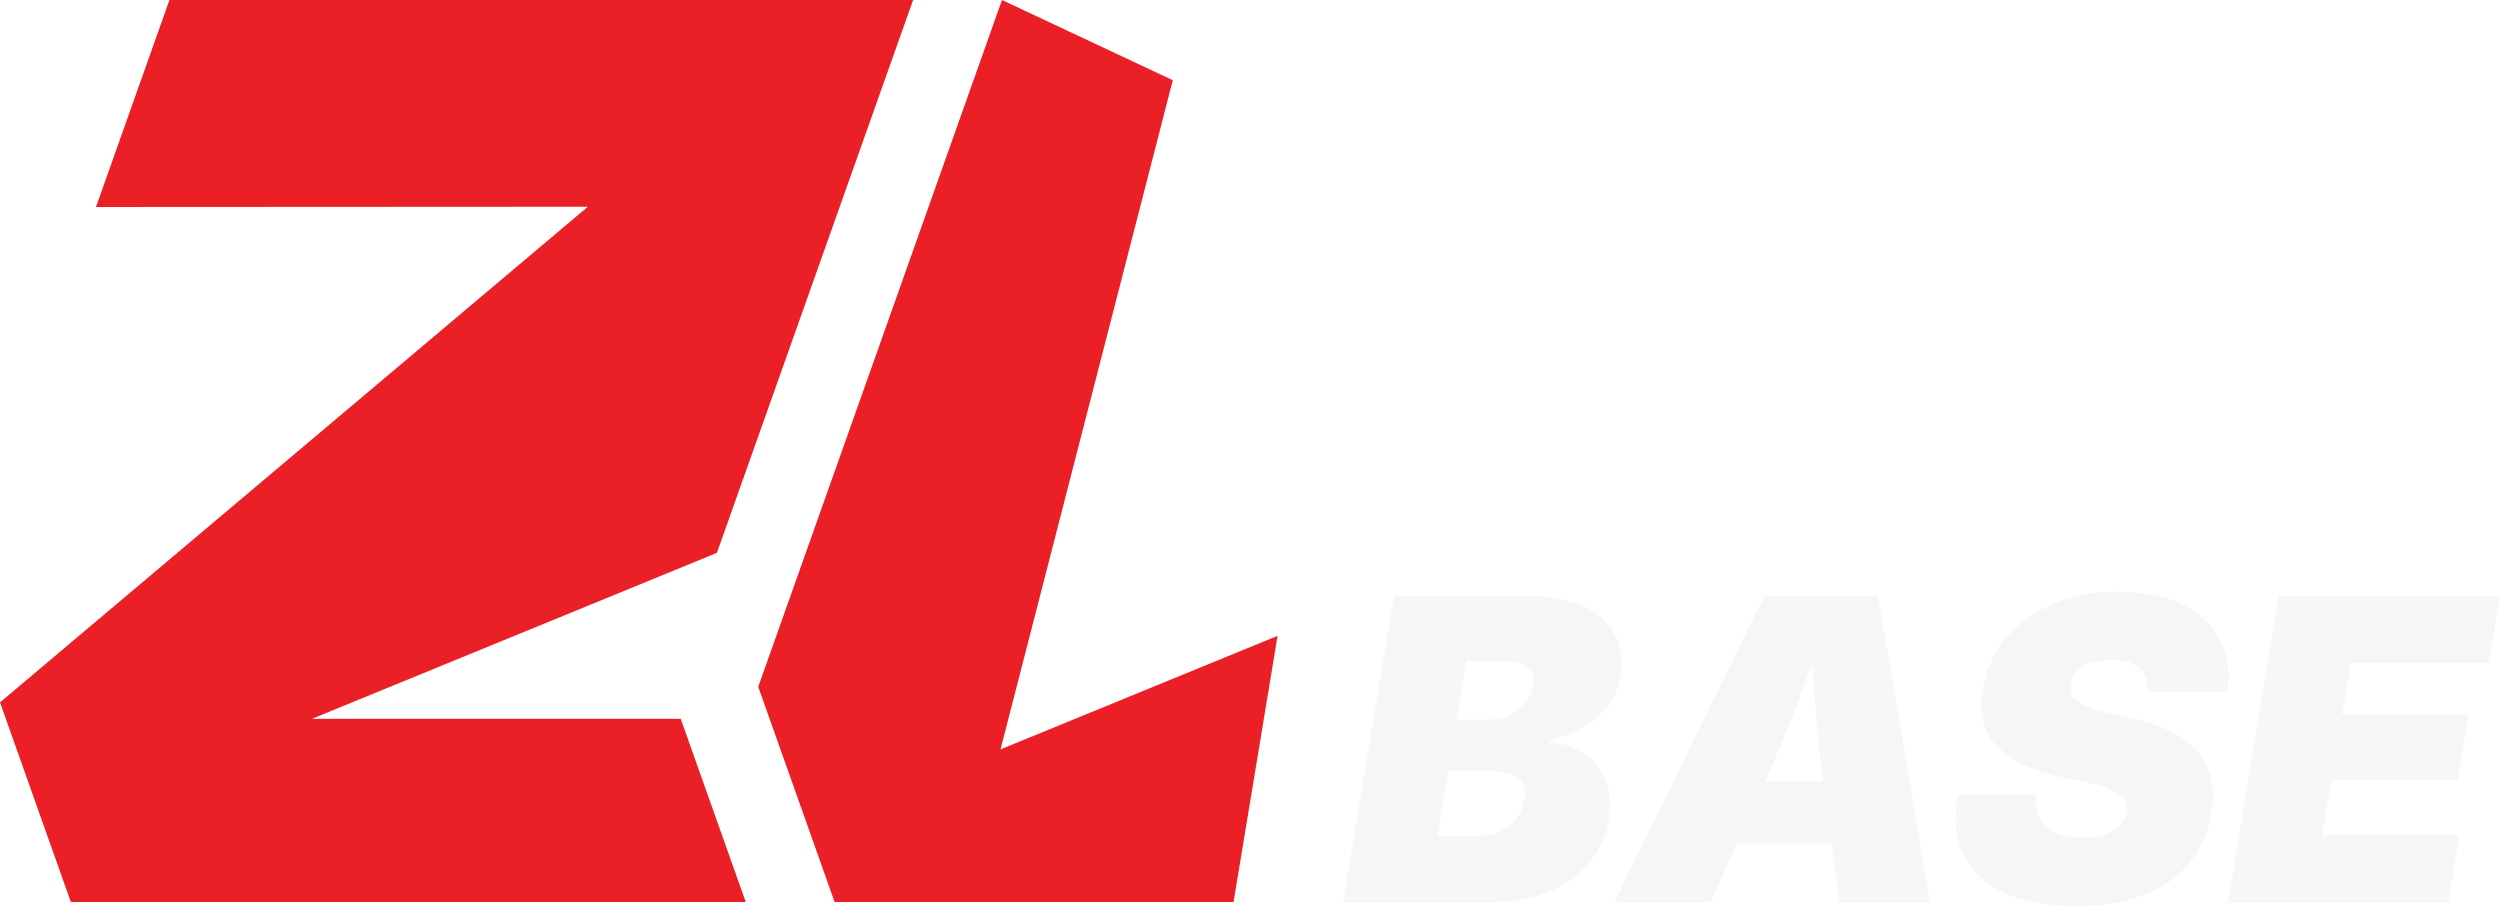
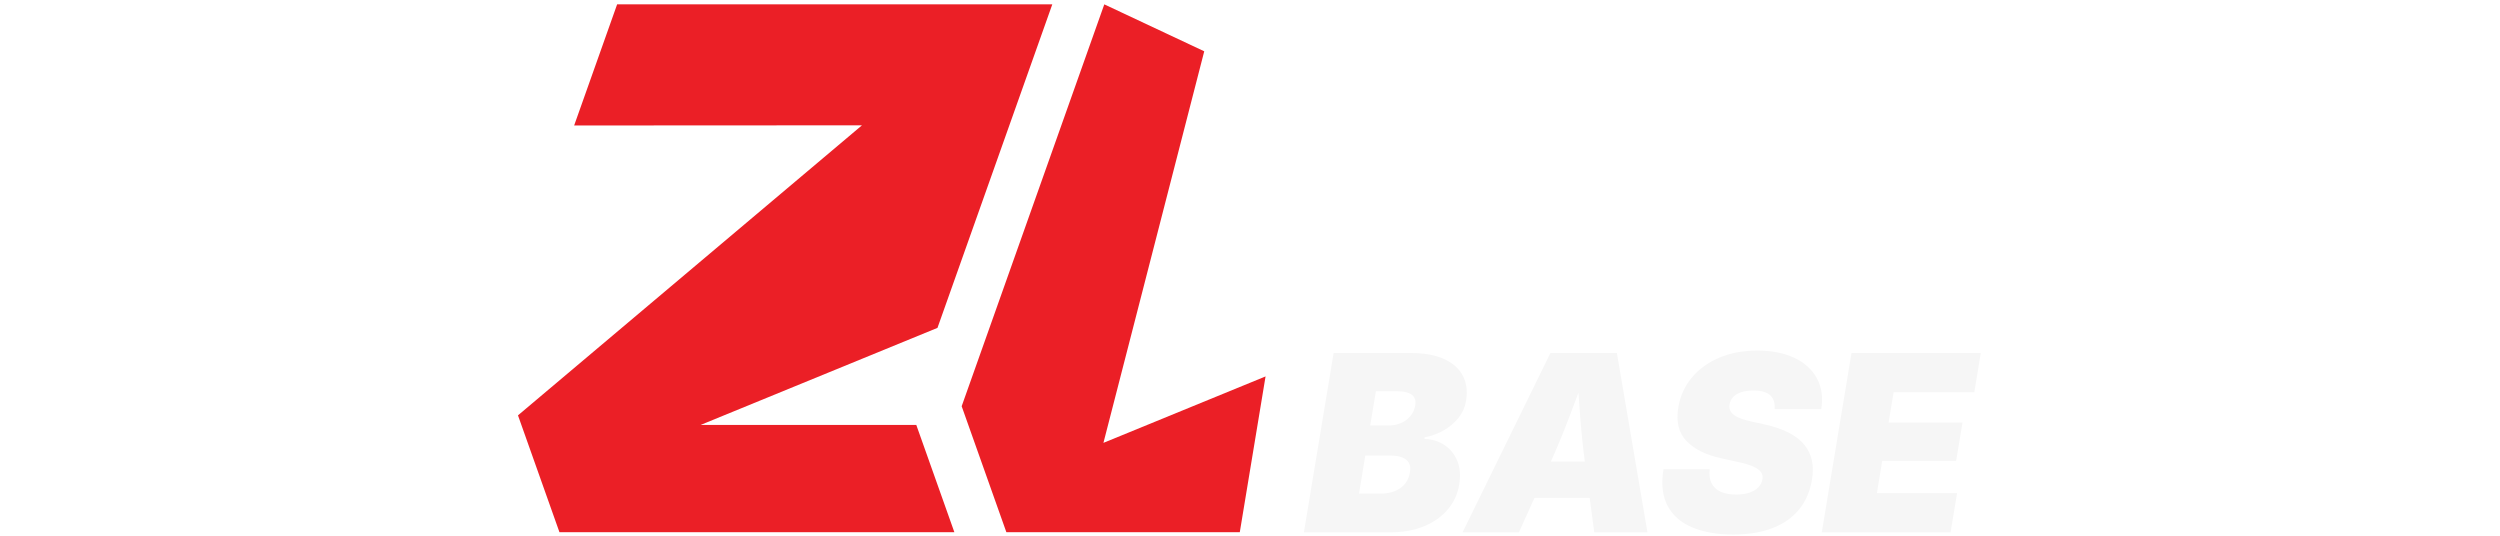
- <svg xmlns="http://www.w3.org/2000/svg" width="100%" height="100%" viewBox="0 0 1017 369" version="1.1" xml:space="preserve" style="fill-rule:evenodd;clip-rule:evenodd;stroke-linejoin:round;stroke-miterlimit:2;">
-   <g transform="matrix(1,0,0,1,-310.7821,-1846.778)">
+ <svg xmlns="http://www.w3.org/2000/svg" width="100%" height="100%" viewBox="0 0 1738 372" version="1.1" xml:space="preserve" style="fill-rule:evenodd;clip-rule:evenodd;stroke-linejoin:round;stroke-miterlimit:2;">
+   <g transform="matrix(1,0,0,1,-310.7821,-182.2921)">
    <g transform="matrix(4.166667,0,0,4.166667,0,0)">
-       <g transform="matrix(1,0,0,1,91.1297,531.2937)">
-         <path d="M0,-88.067L-7.172,-67.858L40.851,-67.884L-16.542,-19.493L-9.624,0L56.267,0L49.917,-17.891L13.922,-17.891L53.45,-34.089L72.607,-88.067L0,-88.067Z" style="fill:rgb(235,31,38);fill-rule:nonzero;" />
-       </g>
-     </g>
-     <g transform="matrix(4.166667,0,0,4.166667,0,0)">
-       <g transform="matrix(1,0,0,1,172.4127,531.2937)">
-         <path d="M0,-88.067L-23.797,-21.013L-16.34,0L22.608,0L26.907,-25.989L-0.144,-14.903L16.676,-80.235L0,-88.067Z" style="fill:rgb(235,31,38);fill-rule:nonzero;" />
-       </g>
-     </g>
-     <g transform="matrix(4.166667,0,0,4.166667,0,0)">
-       <g transform="matrix(1,0,0,1,216.7826,519.2305)">
-         <path d="M0,-5.743L3.133,-5.743C3.842,-5.743 4.51,-5.877 5.132,-6.145C5.755,-6.414 6.279,-6.802 6.708,-7.311C7.136,-7.819 7.405,-8.421 7.512,-9.118C7.646,-9.908 7.448,-10.493 6.919,-10.875C6.39,-11.257 5.624,-11.448 4.62,-11.448L0.944,-11.448L0,-5.743ZM-1.868,5.625L1.728,5.625C3.08,5.625 4.191,5.31 5.061,4.681C5.932,4.051 6.453,3.174 6.629,2.05C6.736,1.434 6.678,0.921 6.458,0.513C6.236,0.105 5.862,-0.203 5.332,-0.411C4.803,-0.619 4.131,-0.723 3.314,-0.723L-0.824,-0.723L-1.868,5.625ZM-11.067,12.092L-6.106,-17.835L6.668,-17.835C8.945,-17.835 10.819,-17.504 12.292,-16.841C13.765,-16.178 14.816,-15.247 15.446,-14.048C16.075,-12.85 16.255,-11.448 15.988,-9.841C15.827,-8.823 15.418,-7.896 14.763,-7.059C14.107,-6.223 13.287,-5.519 12.303,-4.95C11.318,-4.382 10.236,-3.983 9.058,-3.754L9.058,-3.494C10.33,-3.453 11.449,-3.109 12.413,-2.46C13.377,-1.809 14.086,-0.923 14.541,0.201C14.996,1.327 15.097,2.638 14.842,4.138C14.588,5.692 13.956,7.067 12.945,8.266C11.933,9.464 10.607,10.402 8.968,11.079C7.327,11.754 5.422,12.092 3.254,12.092L-11.067,12.092Z" style="fill:rgb(246,246,246);fill-rule:nonzero;" />
-       </g>
-     </g>
-     <g transform="matrix(4.166667,0,0,4.166667,0,0)">
-       <g transform="matrix(1,0,0,1,240.323,507.14)">
-         <path d="M0,18.439L1.004,12.372L17.474,12.372L16.469,18.439L0,18.439ZM-8.135,24.183L6.528,-5.744L17.615,-5.744L22.716,24.183L13.84,24.183L12.292,12.574C11.958,10.056 11.686,7.442 11.478,4.73C11.27,2.018 11.093,-0.676 10.946,-3.355L12.795,-3.355C11.79,-0.676 10.775,2.018 9.752,4.73C8.728,7.442 7.646,10.056 6.508,12.574L1.265,24.183L-8.135,24.183Z" style="fill:rgb(246,246,246);fill-rule:nonzero;" />
-       </g>
-     </g>
-     <g transform="matrix(4.166667,0,0,4.166667,0,0)">
-       <g transform="matrix(1,0,0,1,277.3195,500.9936)">
-         <path d="M0,30.691C-2.597,30.691 -4.84,30.306 -6.728,29.536C-8.616,28.766 -10.002,27.577 -10.885,25.97C-11.77,24.363 -12.011,22.308 -11.609,19.804L-3.897,19.804C-4.004,20.715 -3.903,21.485 -3.595,22.114C-3.286,22.744 -2.788,23.219 -2.099,23.541C-1.41,23.862 -0.542,24.022 0.503,24.022C1.372,24.022 2.119,23.915 2.742,23.701C3.364,23.486 3.859,23.188 4.229,22.808C4.597,22.426 4.82,21.987 4.901,21.492C4.982,21.037 4.904,20.638 4.67,20.296C4.435,19.955 4.014,19.644 3.404,19.363C2.796,19.081 1.954,18.828 0.883,18.599L-2.029,17.957C-4.573,17.395 -6.491,16.434 -7.782,15.074C-9.075,13.716 -9.527,11.864 -9.139,9.521C-8.83,7.619 -8.085,5.955 -6.899,4.53C-5.714,3.104 -4.187,1.992 -2.319,1.196C-0.452,0.399 1.667,0 4.038,0C6.461,0 8.527,0.405 10.233,1.216C11.941,2.026 13.194,3.164 13.99,4.63C14.786,6.097 15.03,7.807 14.723,9.762L6.93,9.762C7.023,8.785 6.789,8.025 6.227,7.483C5.665,6.939 4.727,6.669 3.415,6.669C2.585,6.669 1.885,6.766 1.316,6.96C0.747,7.154 0.309,7.425 0,7.773C-0.307,8.122 -0.501,8.517 -0.582,8.959C-0.663,9.428 -0.591,9.839 -0.371,10.193C-0.151,10.549 0.234,10.856 0.784,11.117C1.332,11.379 2.062,11.609 2.973,11.811L5.323,12.332C6.916,12.694 8.259,13.16 9.35,13.728C10.441,14.298 11.298,14.972 11.921,15.748C12.543,16.524 12.955,17.392 13.156,18.348C13.357,19.306 13.365,20.354 13.177,21.492C12.855,23.46 12.135,25.13 11.017,26.503C9.9,27.875 8.415,28.917 6.568,29.626C4.721,30.336 2.53,30.691 0,30.691" style="fill:rgb(246,246,246);fill-rule:nonzero;" />
-       </g>
-     </g>
-     <g transform="matrix(4.166667,0,0,4.166667,0,0)">
-       <g transform="matrix(1,0,0,1,292.1231,501.3959)">
-         <path d="M0,29.927L4.961,0L26.532,0L25.448,6.548L11.991,6.548L11.148,11.609L23.48,11.609L22.415,17.997L10.083,17.997L9.199,23.379L22.576,23.379L21.491,29.927L0,29.927Z" style="fill:rgb(246,246,246);fill-rule:nonzero;" />
+       <g id="base" transform="matrix(1,0,0,1,86.4242,-398.75)">
+         <g transform="matrix(1,0,0,1,91.1297,531.2937)">
+           <path d="M0,-88.067L-7.172,-67.858L40.851,-67.884L-16.542,-19.493L-9.624,0L56.267,0L49.917,-17.891L13.922,-17.891L53.45,-34.089L72.607,-88.067L0,-88.067Z" style="fill:rgb(235,31,38);fill-rule:nonzero;" />
+         </g>
+         <g transform="matrix(1,0,0,1,172.4127,531.2937)">
+           <path d="M0,-88.067L-23.797,-21.013L-16.34,0L22.608,0L26.907,-25.989L-0.144,-14.903L16.676,-80.235L0,-88.067Z" style="fill:rgb(235,31,38);fill-rule:nonzero;" />
+         </g>
+         <g transform="matrix(1,0,0,1,216.7826,519.2305)">
+           <path d="M0,-5.743L3.133,-5.743C3.842,-5.743 4.51,-5.877 5.132,-6.145C5.755,-6.414 6.279,-6.802 6.708,-7.311C7.136,-7.819 7.405,-8.421 7.512,-9.118C7.646,-9.908 7.448,-10.493 6.919,-10.875C6.39,-11.257 5.624,-11.448 4.62,-11.448L0.944,-11.448L0,-5.743ZM-1.868,5.625L1.728,5.625C3.08,5.625 4.191,5.31 5.061,4.681C5.932,4.051 6.453,3.174 6.629,2.05C6.736,1.434 6.678,0.921 6.458,0.513C6.236,0.105 5.862,-0.203 5.332,-0.411C4.803,-0.619 4.131,-0.723 3.314,-0.723L-0.824,-0.723L-1.868,5.625ZM-11.067,12.092L-6.106,-17.835L6.668,-17.835C8.945,-17.835 10.819,-17.504 12.292,-16.841C13.765,-16.178 14.816,-15.247 15.446,-14.048C16.075,-12.85 16.255,-11.448 15.988,-9.841C15.827,-8.823 15.418,-7.896 14.763,-7.059C14.107,-6.223 13.287,-5.519 12.303,-4.95C11.318,-4.382 10.236,-3.983 9.058,-3.754L9.058,-3.494C10.33,-3.453 11.449,-3.109 12.413,-2.46C13.377,-1.809 14.086,-0.923 14.541,0.201C14.996,1.327 15.097,2.638 14.842,4.138C14.588,5.692 13.956,7.067 12.945,8.266C11.933,9.464 10.607,10.402 8.968,11.079C7.327,11.754 5.422,12.092 3.254,12.092L-11.067,12.092Z" style="fill:rgb(246,246,246);fill-rule:nonzero;" />
+         </g>
+         <g transform="matrix(1,0,0,1,240.323,507.14)">
+           <path d="M0,18.439L1.004,12.372L17.474,12.372L16.469,18.439L0,18.439ZM-8.135,24.183L6.528,-5.744L17.615,-5.744L22.716,24.183L13.84,24.183L12.292,12.574C11.958,10.056 11.686,7.442 11.478,4.73C11.27,2.018 11.093,-0.676 10.946,-3.355L12.795,-3.355C11.79,-0.676 10.775,2.018 9.752,4.73C8.728,7.442 7.646,10.056 6.508,12.574L1.265,24.183L-8.135,24.183Z" style="fill:rgb(246,246,246);fill-rule:nonzero;" />
+         </g>
+         <g transform="matrix(1,0,0,1,277.3195,500.9936)">
+           <path d="M0,30.691C-2.597,30.691 -4.84,30.306 -6.728,29.536C-8.616,28.766 -10.002,27.577 -10.885,25.97C-11.77,24.363 -12.011,22.308 -11.609,19.804L-3.897,19.804C-4.004,20.715 -3.903,21.485 -3.595,22.114C-3.286,22.744 -2.788,23.219 -2.099,23.541C-1.41,23.862 -0.542,24.022 0.503,24.022C1.372,24.022 2.119,23.915 2.742,23.701C3.364,23.486 3.859,23.188 4.229,22.808C4.597,22.426 4.82,21.987 4.901,21.492C4.982,21.037 4.904,20.638 4.67,20.296C4.435,19.955 4.014,19.644 3.404,19.363C2.796,19.081 1.954,18.828 0.883,18.599L-2.029,17.957C-4.573,17.395 -6.491,16.434 -7.782,15.074C-9.075,13.716 -9.527,11.864 -9.139,9.521C-8.83,7.619 -8.085,5.955 -6.899,4.53C-5.714,3.104 -4.187,1.992 -2.319,1.196C-0.452,0.399 1.667,0 4.038,0C6.461,0 8.527,0.405 10.233,1.216C11.941,2.026 13.194,3.164 13.99,4.63C14.786,6.097 15.03,7.807 14.723,9.762L6.93,9.762C7.023,8.785 6.789,8.025 6.227,7.483C5.665,6.939 4.727,6.669 3.415,6.669C2.585,6.669 1.885,6.766 1.316,6.96C0.747,7.154 0.309,7.425 0,7.773C-0.307,8.122 -0.501,8.517 -0.582,8.959C-0.663,9.428 -0.591,9.839 -0.371,10.193C-0.151,10.549 0.234,10.856 0.784,11.117C1.332,11.379 2.062,11.609 2.973,11.811L5.323,12.332C6.916,12.694 8.259,13.16 9.35,13.728C10.441,14.298 11.298,14.972 11.921,15.748C12.543,16.524 12.955,17.392 13.156,18.348C13.357,19.306 13.365,20.354 13.177,21.492C12.855,23.46 12.135,25.13 11.017,26.503C9.9,27.875 8.415,28.917 6.568,29.626C4.721,30.336 2.53,30.691 0,30.691" style="fill:rgb(246,246,246);fill-rule:nonzero;" />
+         </g>
+         <g transform="matrix(1,0,0,1,292.1231,501.3959)">
+           <path d="M0,29.927L4.961,0L26.532,0L25.448,6.548L11.991,6.548L11.148,11.609L23.48,11.609L22.415,17.997L10.083,17.997L9.199,23.379L22.576,23.379L21.491,29.927L0,29.927Z" style="fill:rgb(246,246,246);fill-rule:nonzero;" />
+         </g>
      </g>
    </g>
  </g>
</svg>
